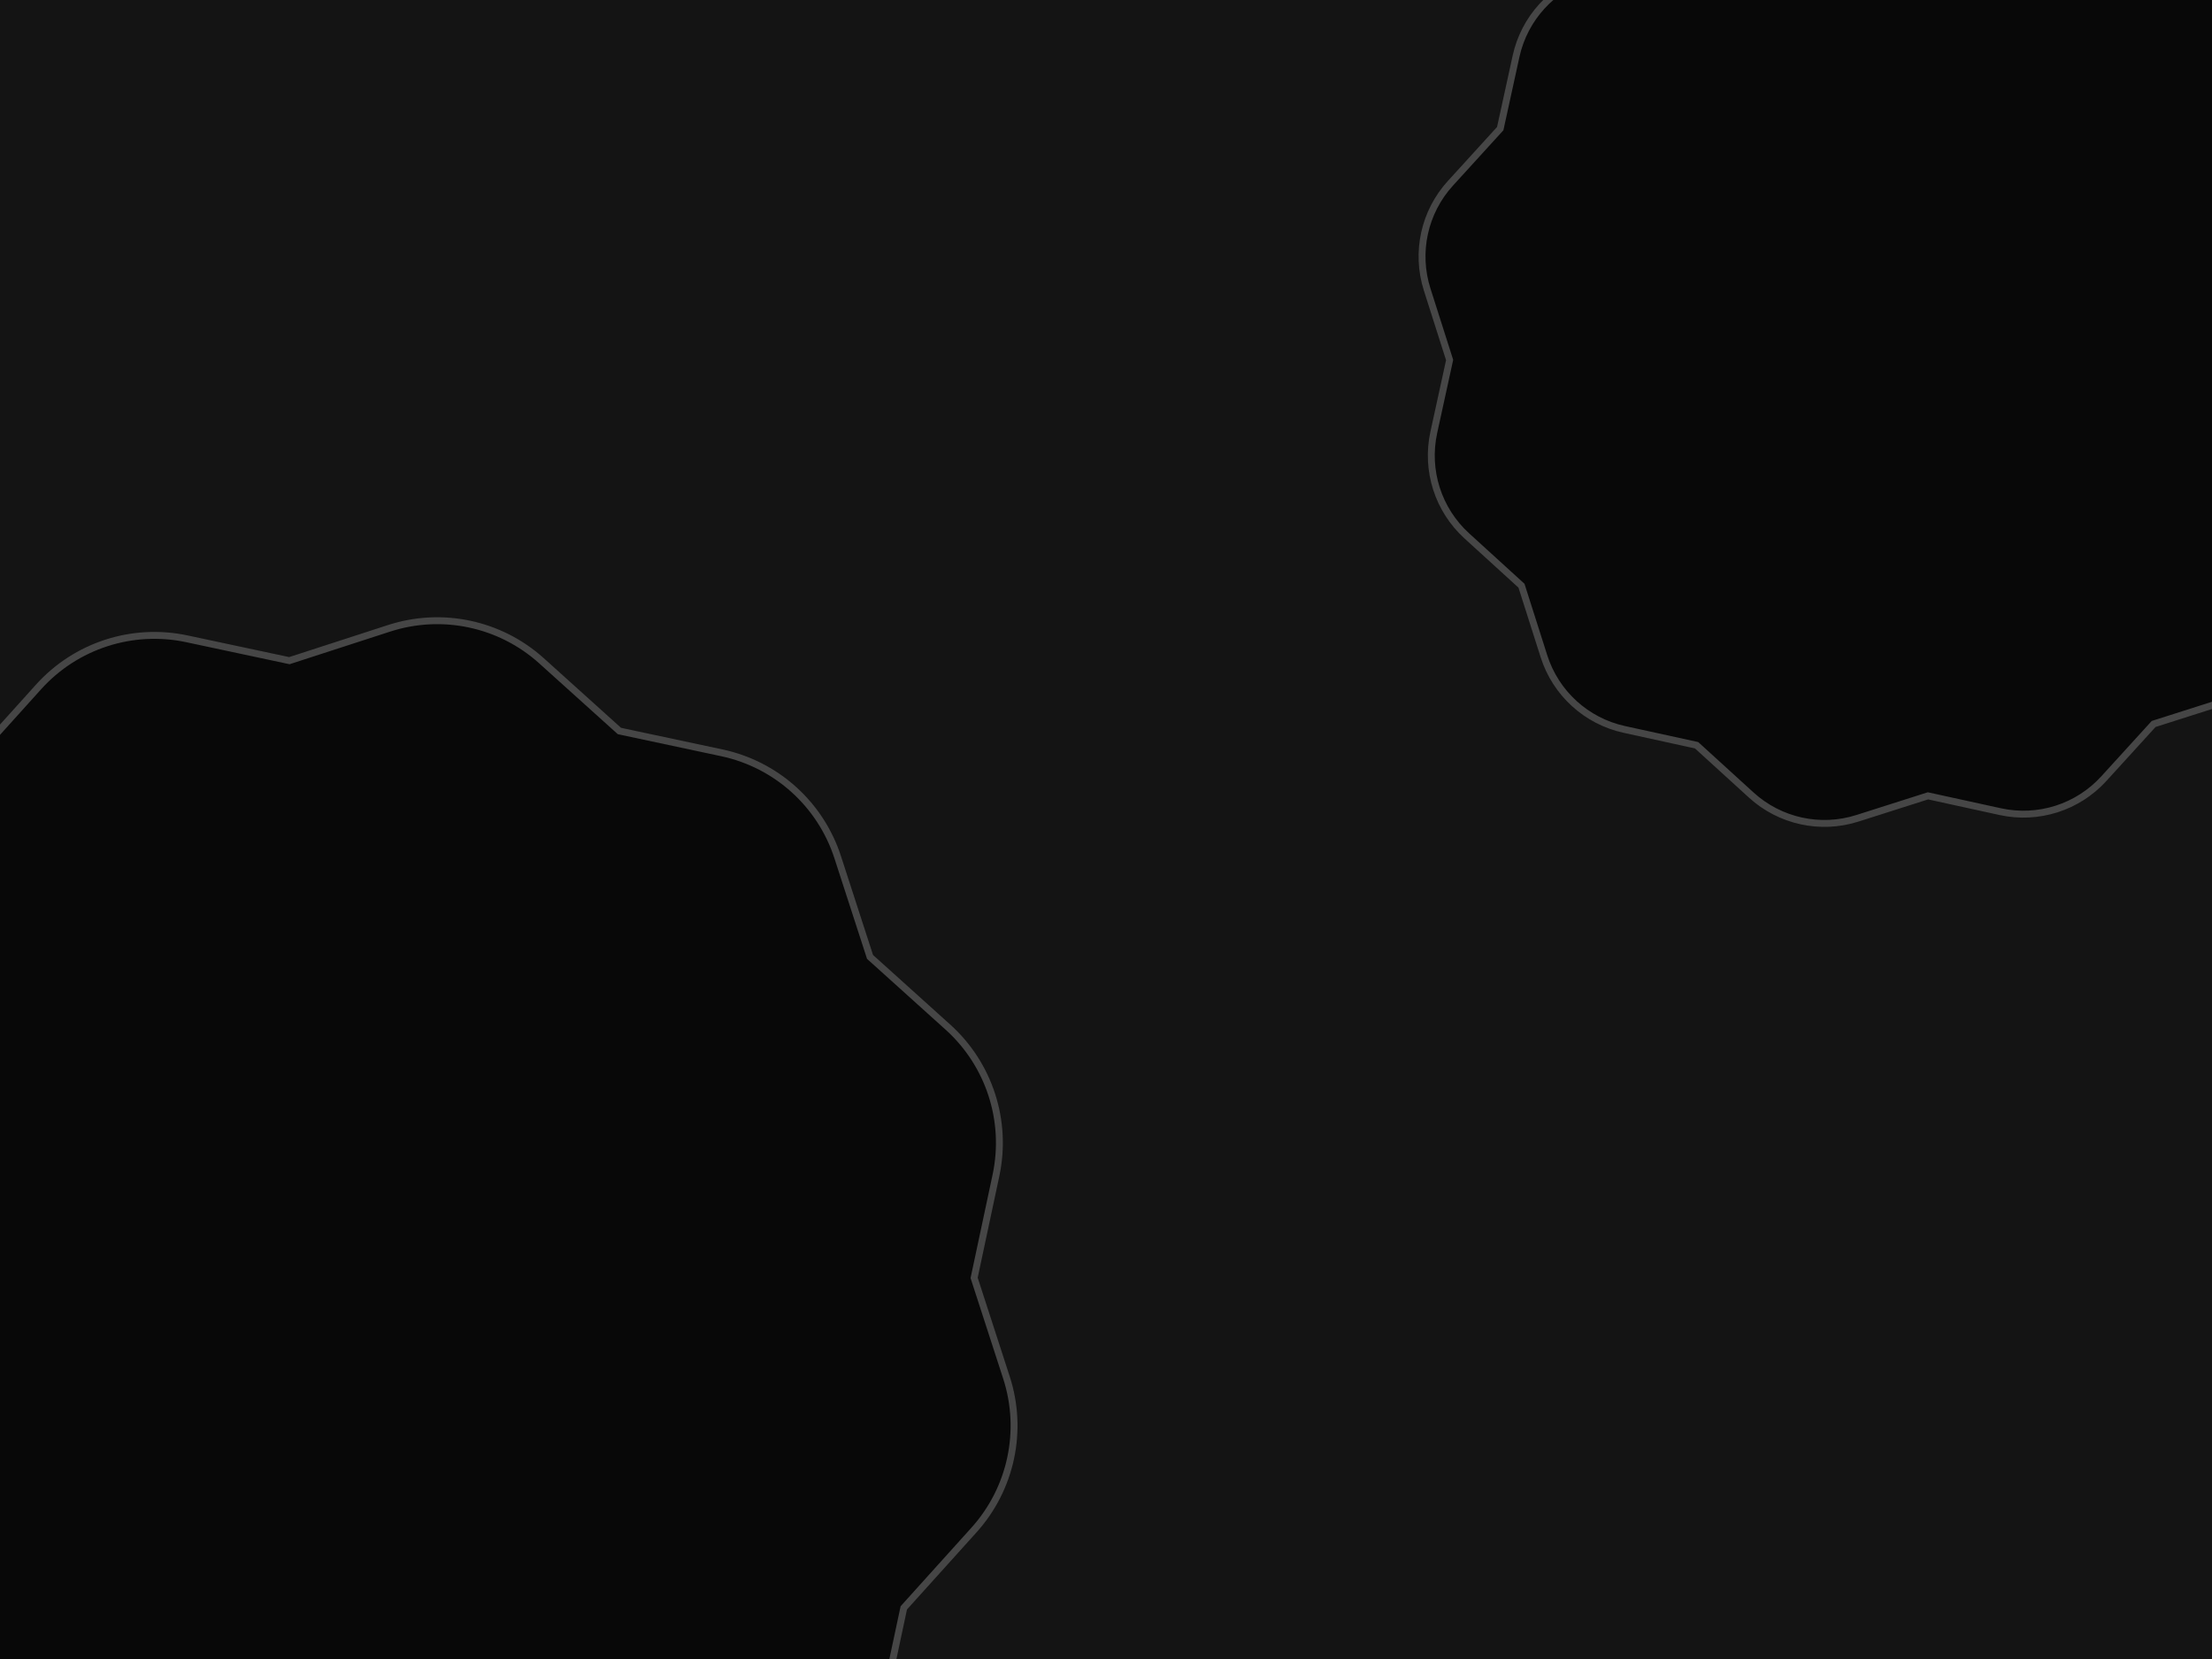
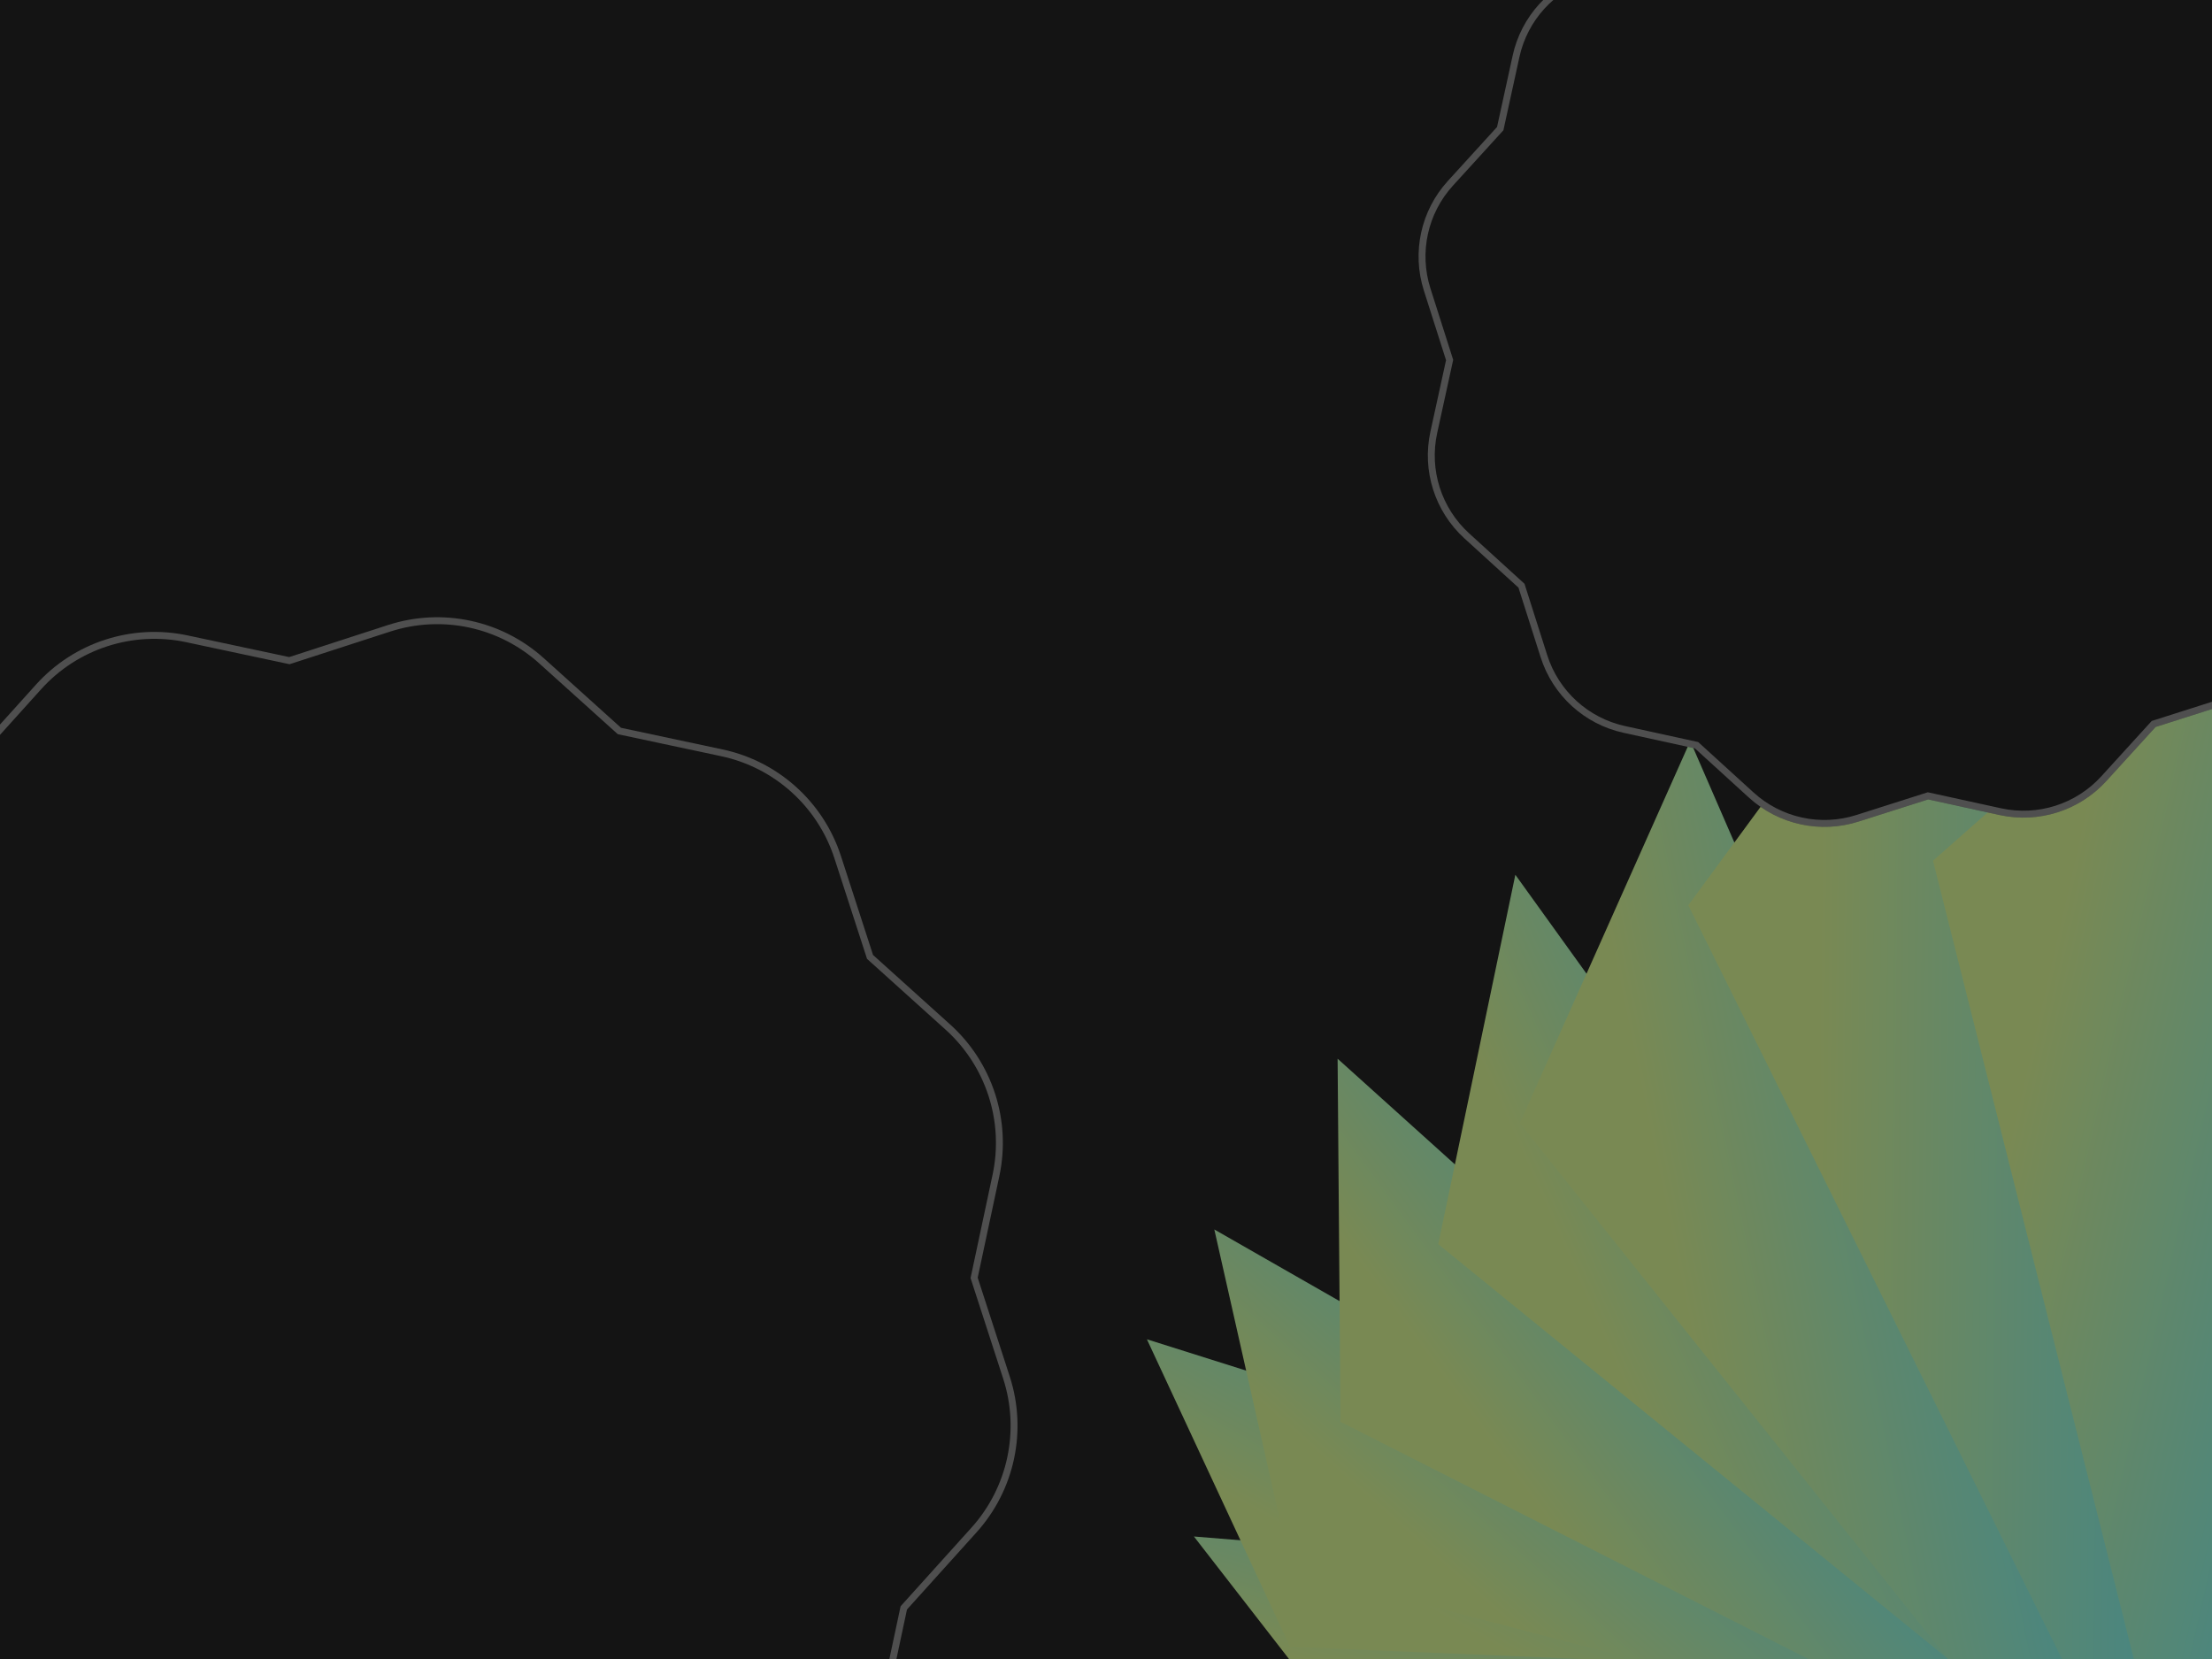
- <svg xmlns="http://www.w3.org/2000/svg" width="640" height="480" viewBox="0 0 640 480" fill="none">
+ <svg xmlns="http://www.w3.org/2000/svg" xmlns:xlink="http://www.w3.org/1999/xlink" width="640" height="480" viewBox="0 0 640 480" fill="none">
  <g clip-path="url(#clip0_1223_2)">
    <rect width="640" height="480" fill="#141414" />
-     <g clip-path="url(#clip1_1223_2)">
-       <path d="M524.807 -39.792C513.487 -42.267 501.706 -38.516 493.901 -29.95L479.657 -14.316L459.504 -7.899C448.463 -4.383 440.136 4.757 437.66 16.077L433.141 36.739L418.897 52.372C411.092 60.938 408.451 73.017 411.967 84.059L418.384 104.211L413.865 124.873C411.389 136.193 415.141 147.974 423.707 155.779L439.341 170.023L445.758 190.176C449.274 201.217 458.414 209.544 469.734 212.02L490.395 216.539L506.029 230.783C514.595 238.588 526.674 241.229 537.715 237.713L557.868 231.296L578.53 235.815C589.85 238.291 601.631 234.539 609.436 225.973L623.68 210.339L643.832 203.922C654.874 200.406 663.201 191.266 665.677 179.946L670.196 159.285L684.44 143.651C692.244 135.085 694.886 123.006 691.37 111.965L684.953 91.812L689.472 71.15C691.947 59.83 688.196 48.049 679.63 40.244L663.996 26L657.579 5.848C654.063 -5.194 644.923 -13.521 633.603 -15.997L612.941 -20.516L597.308 -34.76C588.742 -42.564 576.663 -45.206 565.621 -41.69L545.469 -35.273L524.807 -39.792Z" fill="#080808" />
-       <path d="M440.212 169.464L440.014 169.284L424.381 155.039C416.079 147.475 412.443 136.058 414.843 125.086L419.361 104.425L419.418 104.163L412.919 83.756C409.512 73.055 412.072 61.348 419.636 53.046L433.88 37.412L434.061 37.214L434.118 36.952L438.637 16.29C441.037 5.319 449.107 -3.539 459.808 -6.947L480.215 -13.445L480.396 -13.643L494.641 -29.276C502.204 -37.578 513.622 -41.214 524.593 -38.814L545.255 -34.296L545.517 -34.239L565.925 -40.738C576.626 -44.145 588.333 -41.585 596.634 -34.021L612.268 -19.777L612.466 -19.596L612.728 -19.539L633.389 -15.02C644.361 -12.62 653.219 -4.55 656.626 6.151L663.125 26.559L663.323 26.739L678.957 40.984C687.258 48.547 690.894 59.965 688.495 70.936L683.976 91.598L683.919 91.86L690.418 112.268C693.825 122.969 691.265 134.676 683.701 142.978L669.457 158.611L669.276 158.81L669.219 159.071L664.701 179.732C662.301 190.703 654.23 199.562 643.529 202.969L623.121 209.468L622.94 209.666L608.696 225.3C601.133 233.602 589.715 237.237 578.744 234.838L558.082 230.319L557.82 230.262L537.413 236.76C526.711 240.168 515.005 237.608 506.703 230.044L491.069 215.8L490.871 215.62L490.609 215.562L469.948 211.044C458.976 208.644 450.118 200.574 446.711 189.873L440.212 169.464Z" stroke="white" stroke-opacity="0.25" stroke-width="2" />
-     </g>
-     <path d="M157.353 190.447C145.12 179.42 127.933 175.757 112.267 180.838L83.673 190.112L54.274 183.846C38.166 180.413 21.45 185.834 10.423 198.067L-9.703 220.395L-38.296 229.668C-53.962 234.749 -65.728 247.802 -69.161 263.91L-75.427 293.309L-95.553 315.637C-106.58 327.87 -110.243 345.057 -105.162 360.723L-95.888 389.317L-102.154 418.716C-105.587 434.824 -100.166 451.54 -87.933 462.567L-65.605 482.693L-56.332 511.286C-51.251 526.952 -38.198 538.718 -22.09 542.151L7.309 548.417L29.637 568.543C41.87 579.57 59.057 583.233 74.723 578.152L103.317 568.879L132.716 575.144C148.824 578.577 165.54 573.156 176.567 560.923L196.693 538.595L225.286 529.322C240.952 524.241 252.718 511.188 256.151 495.08L262.417 465.681L282.543 443.353C293.57 431.12 297.233 413.933 292.152 398.267L282.879 369.673L289.144 340.274C292.577 324.166 287.156 307.45 274.923 296.423L252.595 276.297L243.322 247.704C238.241 232.038 225.188 220.272 209.08 216.839L179.681 210.573L157.353 190.447Z" fill="#080808" />
-     <path d="M-94.855 389.263L-94.937 389.008L-104.211 360.415C-109.181 345.088 -105.598 328.275 -94.81 316.307L-74.684 293.978L-74.504 293.78L-68.183 264.118C-64.824 248.36 -53.314 235.59 -37.987 230.62L-9.394 221.347L-9.14 221.263L-8.959 221.065L11.166 198.737C21.954 186.769 38.307 181.466 54.065 184.824L83.727 191.146L83.981 191.063L112.576 181.789C127.902 176.819 144.716 180.402 156.684 191.19L179.011 211.316L179.21 211.496L208.871 217.817C224.63 221.176 237.4 232.686 242.371 248.013L251.644 276.606L251.726 276.86L251.925 277.041L274.253 297.166C286.221 307.954 291.525 324.307 288.166 340.065L281.845 369.727L281.927 369.981L291.201 398.576C296.171 413.902 292.588 430.716 281.8 442.684L261.674 465.011L261.495 465.211L255.173 494.872C251.815 510.63 240.304 523.4 224.977 528.371L196.384 537.644L196.129 537.726L195.95 537.926L175.824 560.253C165.037 572.221 148.683 577.525 132.924 574.166L103.263 567.845L103.008 567.927L74.415 577.201C59.089 582.172 42.275 578.588 30.307 567.801L7.978 547.674L7.78 547.495L-21.882 541.173C-37.64 537.815 -50.41 526.304 -55.38 510.978L-64.653 482.384L-64.737 482.129L-64.935 481.95L-87.263 461.824C-99.231 451.037 -104.535 434.683 -101.176 418.924L-94.855 389.263Z" stroke="white" stroke-opacity="0.25" stroke-width="2" />
+     <path d="M345.433 444.554L400.133 515.03L648.034 469.211L345.433 444.554Z" fill="url(#paint0_linear_1223_2)" />
+     <path d="M331.833 387.497L373.254 476.482L650.376 488.019L331.833 387.497Z" fill="url(#paint1_linear_1223_2)" />
+     <path d="M351.339 355.723L373.546 454.169L649.477 526.214L351.339 355.723Z" fill="url(#paint2_linear_1223_2)" />
+     <path d="M387.01 306.318L387.859 411.392L652.702 545.651L387.01 306.318Z" fill="url(#paint3_linear_1223_2)" />
+     <path d="M438.436 253.096L416.133 359.981L655.47 554.701L438.436 253.096Z" fill="url(#paint4_linear_1223_2)" />
+     <path d="M489.048 214.409L439.741 324.969L653.252 592.242L489.048 214.409Z" fill="url(#paint5_linear_1223_2)" />
+     <path d="M563.967 159.099L488.481 261.918L648.58 584.854L563.967 159.099Z" fill="url(#paint6_linear_1223_2)" />
+     <path d="M658.215 161.615L559.281 249.04L650.305 610.85L658.215 161.615Z" fill="url(#paint7_linear_1223_2)" />
+     <rect width="640" height="480" fill="#141414" fill-opacity="0.5" />
+     <use xlink:href="#stroke0_1223_2" fill="#141414" />
+     <mask id="stroke1_1223_2" fill="white">
+       <use xlink:href="#stroke0_1223_2" />
+     </mask>
+     <path d="M493.901 -29.95C501.706 -38.516 513.487 -42.267 524.807 -39.792L545.469 -35.273L565.621 -41.69C576.663 -45.206 588.742 -42.564 597.307 -34.76L612.941 -20.516L633.603 -15.997C644.923 -13.521 654.063 -5.194 657.579 5.848L663.996 26L679.63 40.244C688.196 48.049 691.947 59.83 689.472 71.15L684.953 91.812L691.37 111.965C694.886 123.006 692.244 135.085 684.44 143.651L670.196 159.285L665.677 179.946C663.201 191.266 654.874 200.406 643.832 203.922L623.68 210.339L609.436 225.973C601.631 234.539 589.85 238.291 578.53 235.815L557.868 231.296L537.715 237.713C526.674 241.229 514.595 238.588 506.029 230.783L490.395 216.539L469.734 212.02C458.414 209.544 449.274 201.217 445.758 190.176L439.341 170.023L423.707 155.779C415.141 147.974 411.389 136.193 413.865 124.873L418.384 104.211L411.967 84.059C408.451 73.017 411.092 60.938 418.897 52.372L433.141 36.739L437.66 16.077C440.136 4.757 448.463 -4.383 459.504 -7.899L479.657 -14.316L493.901 -29.95Z" stroke-width="4" stroke="white" stroke-opacity="0.25" mask="url(#stroke1_1223_2)" />
+     <use xlink:href="#stroke2_1223_2" fill="#141414" />
+     <mask id="stroke3_1223_2" fill="white">
+       <use xlink:href="#stroke2_1223_2" />
+     </mask>
+     <path d="M112.267 180.838C127.933 175.757 145.12 179.42 157.353 190.447L179.681 210.573L209.08 216.839C225.188 220.272 238.241 232.038 243.322 247.704L252.595 276.297L274.923 296.423C287.156 307.45 292.577 324.166 289.144 340.274L282.879 369.673L292.152 398.267C297.233 413.933 293.57 431.12 282.543 443.353L262.417 465.681L256.151 495.08C252.718 511.188 240.953 524.241 225.286 529.322L196.693 538.595L176.567 560.923C165.54 573.156 148.824 578.577 132.716 575.144L103.317 568.879L74.724 578.152C59.057 583.233 41.87 579.57 29.637 568.543L7.309 548.417L-22.09 542.151C-38.198 538.718 -51.251 526.952 -56.332 511.286L-65.605 482.693L-87.933 462.567C-100.166 451.54 -105.587 434.824 -102.154 418.716L-95.888 389.317L-105.162 360.723C-110.243 345.057 -106.58 327.87 -95.553 315.637L-75.427 293.309L-69.161 263.91C-65.728 247.802 -53.962 234.749 -38.296 229.668L-9.703 220.395L10.423 198.067C21.45 185.834 38.166 180.413 54.274 183.846L83.673 190.112L112.267 180.838Z" stroke-width="4" stroke="white" stroke-opacity="0.25" mask="url(#stroke3_1223_2)" />
  </g>
  <defs>
+     <linearGradient id="paint0_linear_1223_2" x1="425.66" y1="494.684" x2="446.203" y2="425.334" gradientUnits="userSpaceOnUse">
+       <stop stop-color="#DFFF93" />
+       <stop offset="1" stop-color="#77F8F4" />
+     </linearGradient>
+     <linearGradient id="paint1_linear_1223_2" x1="405.615" y1="460.907" x2="444.627" y2="391.548" gradientUnits="userSpaceOnUse">
+       <stop stop-color="#DFFF93" />
+       <stop offset="1" stop-color="#77F8F4" />
+     </linearGradient>
+     <linearGradient id="paint2_linear_1223_2" x1="409.46" y1="445.579" x2="463.788" y2="384.399" gradientUnits="userSpaceOnUse">
+       <stop stop-color="#DFFF93" />
+       <stop offset="1" stop-color="#77F8F4" />
+     </linearGradient>
+     <linearGradient id="paint3_linear_1223_2" x1="426.298" y1="410.585" x2="495.093" y2="360.337" gradientUnits="userSpaceOnUse">
+       <stop stop-color="#DFFF93" />
+       <stop offset="1" stop-color="#77F8F4" />
+     </linearGradient>
+     <linearGradient id="paint4_linear_1223_2" x1="455.344" y1="367.636" x2="536.279" y2="331.777" gradientUnits="userSpaceOnUse">
+       <stop stop-color="#DFFF93" />
+       <stop offset="1" stop-color="#77F8F4" />
+     </linearGradient>
+     <linearGradient id="paint5_linear_1223_2" x1="480.425" y1="342.486" x2="576.551" y2="322.673" gradientUnits="userSpaceOnUse">
+       <stop stop-color="#DFFF93" />
+       <stop offset="1" stop-color="#77F8F4" />
+     </linearGradient>
+     <linearGradient id="paint6_linear_1223_2" x1="526.456" y1="289.05" x2="629.864" y2="290.137" gradientUnits="userSpaceOnUse">
+       <stop stop-color="#DFFF93" />
+       <stop offset="1" stop-color="#77F8F4" />
+     </linearGradient>
+     <linearGradient id="paint7_linear_1223_2" x1="591.735" y1="284.824" x2="696.094" y2="308.632" gradientUnits="userSpaceOnUse">
+       <stop stop-color="#DFFF93" />
+       <stop offset="1" stop-color="#77F8F4" />
+     </linearGradient>
    <clipPath id="clip0_1223_2">
      <rect width="640" height="480" fill="white" />
    </clipPath>
-     <clipPath id="clip1_1223_2">
-       <rect width="304" height="304" fill="white" transform="translate(336)" />
-     </clipPath>
+     <path id="stroke0_1223_2" d="M524.807 -39.792C513.487 -42.267 501.706 -38.516 493.901 -29.95L479.657 -14.316L459.504 -7.899C448.463 -4.383 440.136 4.757 437.66 16.077L433.141 36.739L418.897 52.372C411.092 60.938 408.451 73.017 411.967 84.059L418.384 104.211L413.865 124.873C411.389 136.193 415.141 147.974 423.707 155.779L439.341 170.023L445.758 190.176C449.274 201.217 458.414 209.544 469.734 212.02L490.395 216.539L506.029 230.783C514.595 238.588 526.674 241.229 537.715 237.713L557.868 231.296L578.53 235.815C589.85 238.291 601.631 234.539 609.436 225.973L623.68 210.339L643.832 203.922C654.874 200.406 663.201 191.266 665.677 179.946L670.196 159.285L684.44 143.651C692.244 135.085 694.886 123.006 691.37 111.965L684.953 91.812L689.472 71.15C691.947 59.83 688.196 48.049 679.63 40.244L663.996 26L657.579 5.848C654.063 -5.194 644.923 -13.521 633.603 -15.997L612.941 -20.516L597.307 -34.76C588.742 -42.564 576.663 -45.206 565.621 -41.69L545.469 -35.273L524.807 -39.792Z" />
+     <path id="stroke2_1223_2" d="M157.353 190.447C145.12 179.42 127.933 175.757 112.267 180.838L83.673 190.112L54.274 183.846C38.166 180.413 21.45 185.834 10.423 198.067L-9.703 220.395L-38.296 229.668C-53.962 234.749 -65.728 247.802 -69.161 263.91L-75.427 293.309L-95.553 315.637C-106.58 327.87 -110.243 345.057 -105.162 360.723L-95.888 389.317L-102.154 418.716C-105.587 434.824 -100.166 451.54 -87.933 462.567L-65.605 482.693L-56.332 511.286C-51.251 526.953 -38.198 538.718 -22.09 542.151L7.309 548.417L29.637 568.543C41.87 579.57 59.057 583.233 74.724 578.152L103.317 568.879L132.716 575.144C148.824 578.577 165.54 573.156 176.567 560.923L196.693 538.595L225.286 529.322C240.953 524.241 252.718 511.188 256.151 495.08L262.417 465.681L282.543 443.353C293.57 431.12 297.233 413.933 292.152 398.267L282.879 369.673L289.144 340.274C292.577 324.166 287.156 307.45 274.923 296.423L252.595 276.297L243.322 247.704C238.241 232.038 225.188 220.272 209.08 216.839L179.681 210.573L157.353 190.447Z" />
  </defs>
</svg>
